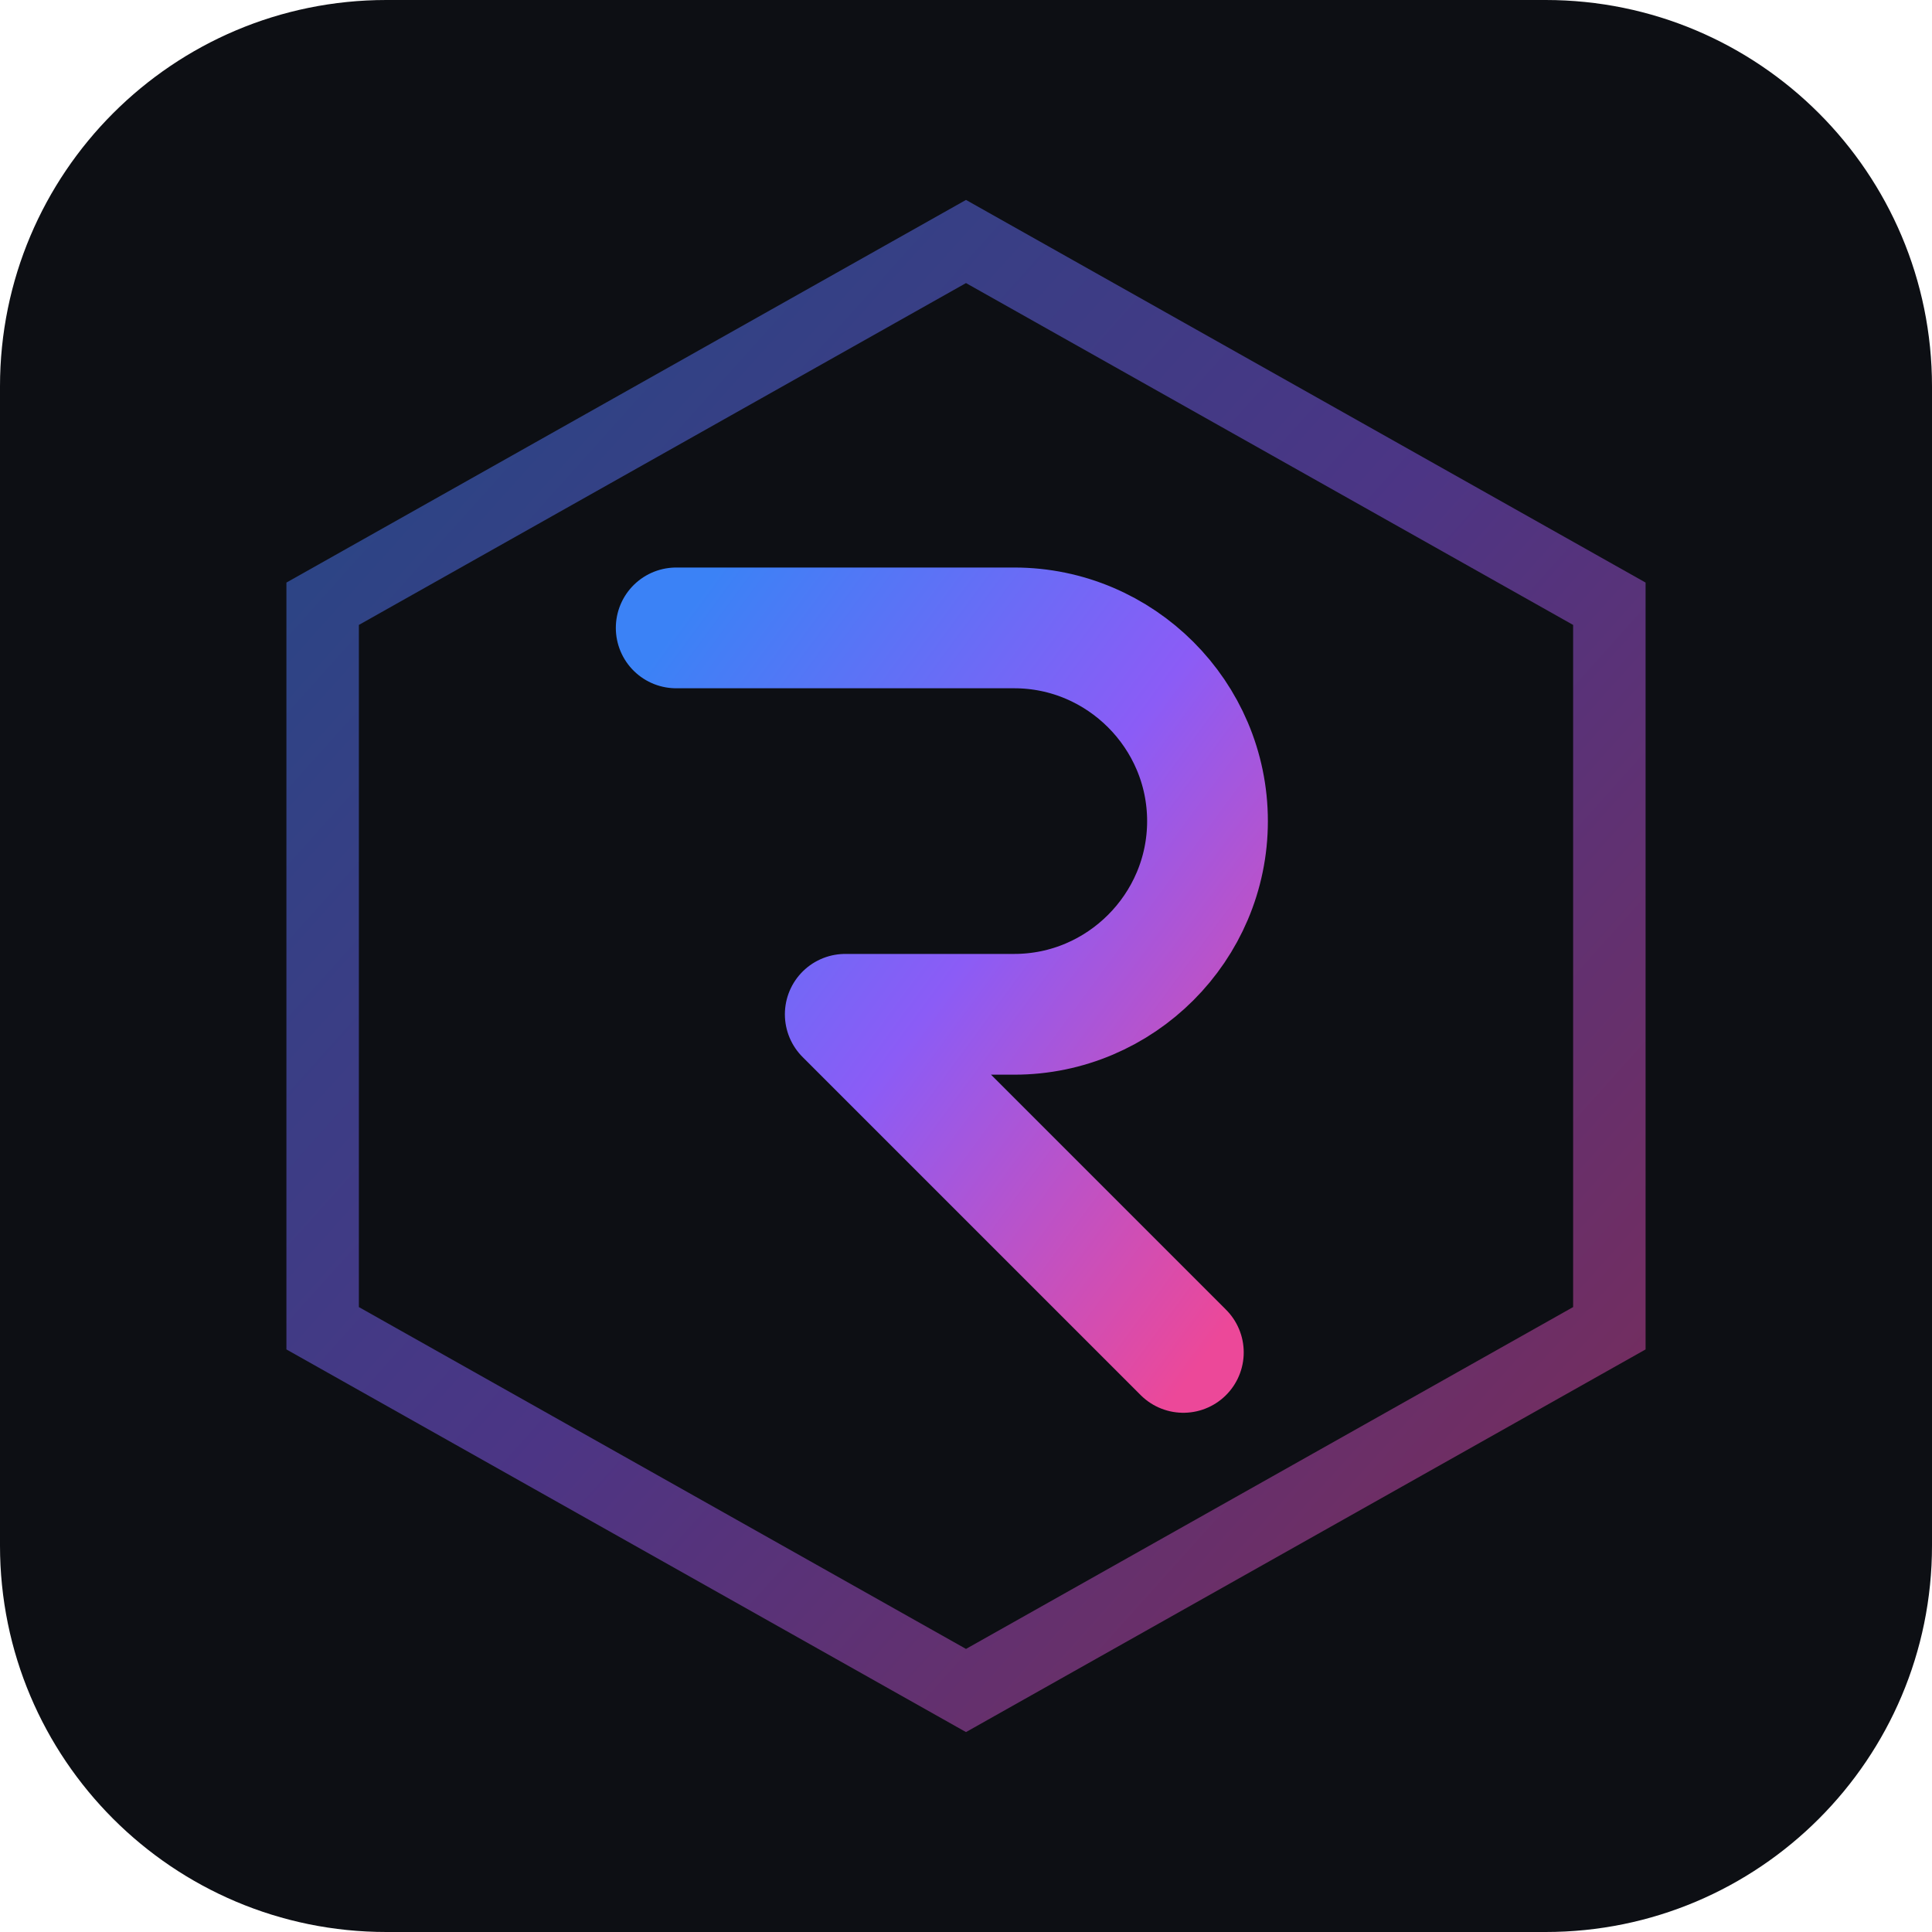
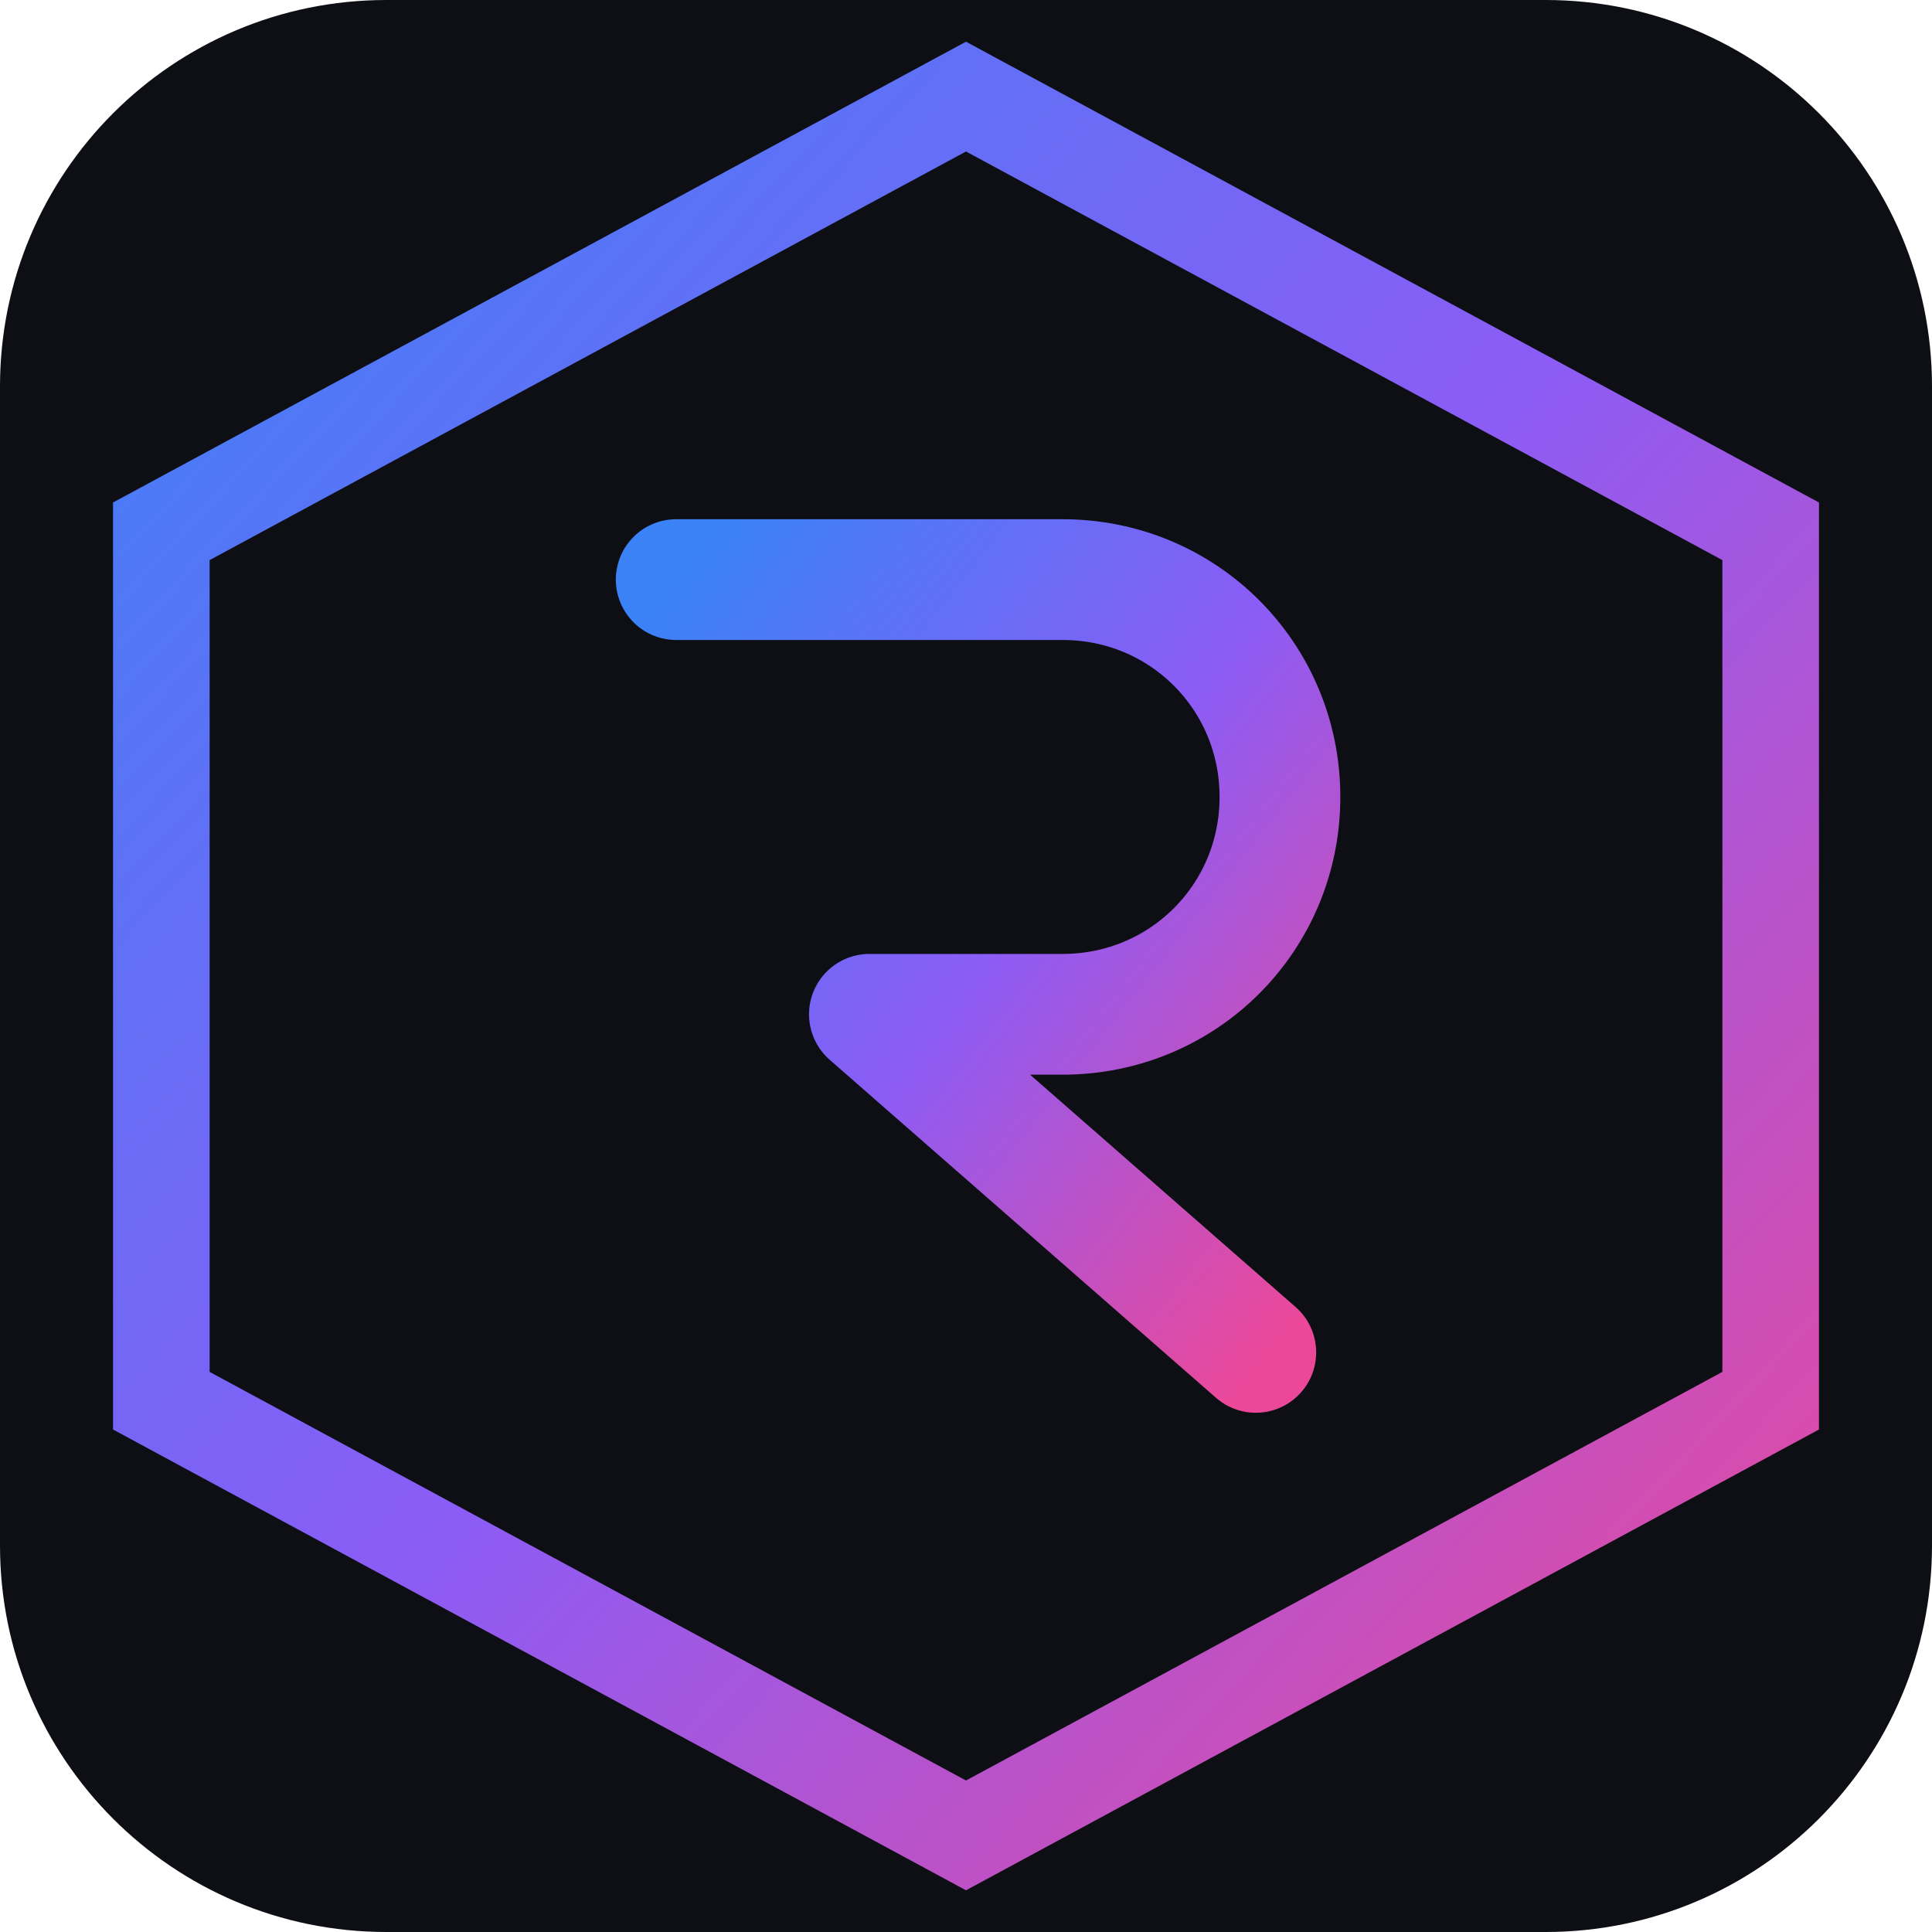
<svg xmlns="http://www.w3.org/2000/svg" viewBox="0 0 40 40">
  <defs>
    <linearGradient id="g" x1="0%" y1="0%" x2="100%" y2="100%">
      <stop offset="0%" stop-color="#3B82F6" />
      <stop offset="50%" stop-color="#8B5CF6" />
      <stop offset="100%" stop-color="#EC4899" />
    </linearGradient>
  </defs>
  <rect width="40" height="40" rx="8" fill="#0d0f14" />
-   <path d="M20 5L33.32 12.5V27.5L20 35L6.68 27.5V12.5L20 5Z" stroke="url(#g)" stroke-width="1.5" fill="none" opacity=".5" />
-   <path d="M14 13H21C23.2 13 25 14.8 25 17C25 19.2 23.2 21 21 21H17.5L24.5 28" stroke="url(#g)" stroke-width="2.5" stroke-linecap="round" stroke-linejoin="round" fill="none" />
-   <path d="M14 13V28" stroke="url(#g)" stroke-width="2.5" stroke-linecap="round" fill="none" />
+   <path d="M20 2L36.66 11V29L20 38L3.34 29V11L20 2Z" stroke="url(#g)" stroke-width="2" fill="none" />
+   <path d="M14 12H22C24.5 12 26.5 14 26.5 16.5C26.5 19 24.5 21 22 21H18L26 28" stroke="url(#g)" stroke-width="2.5" stroke-linecap="round" stroke-linejoin="round" fill="none" />
+   <path d="M14 12V28" stroke="url(#g)" stroke-width="2.5" stroke-linecap="round" fill="none" />
</svg>
